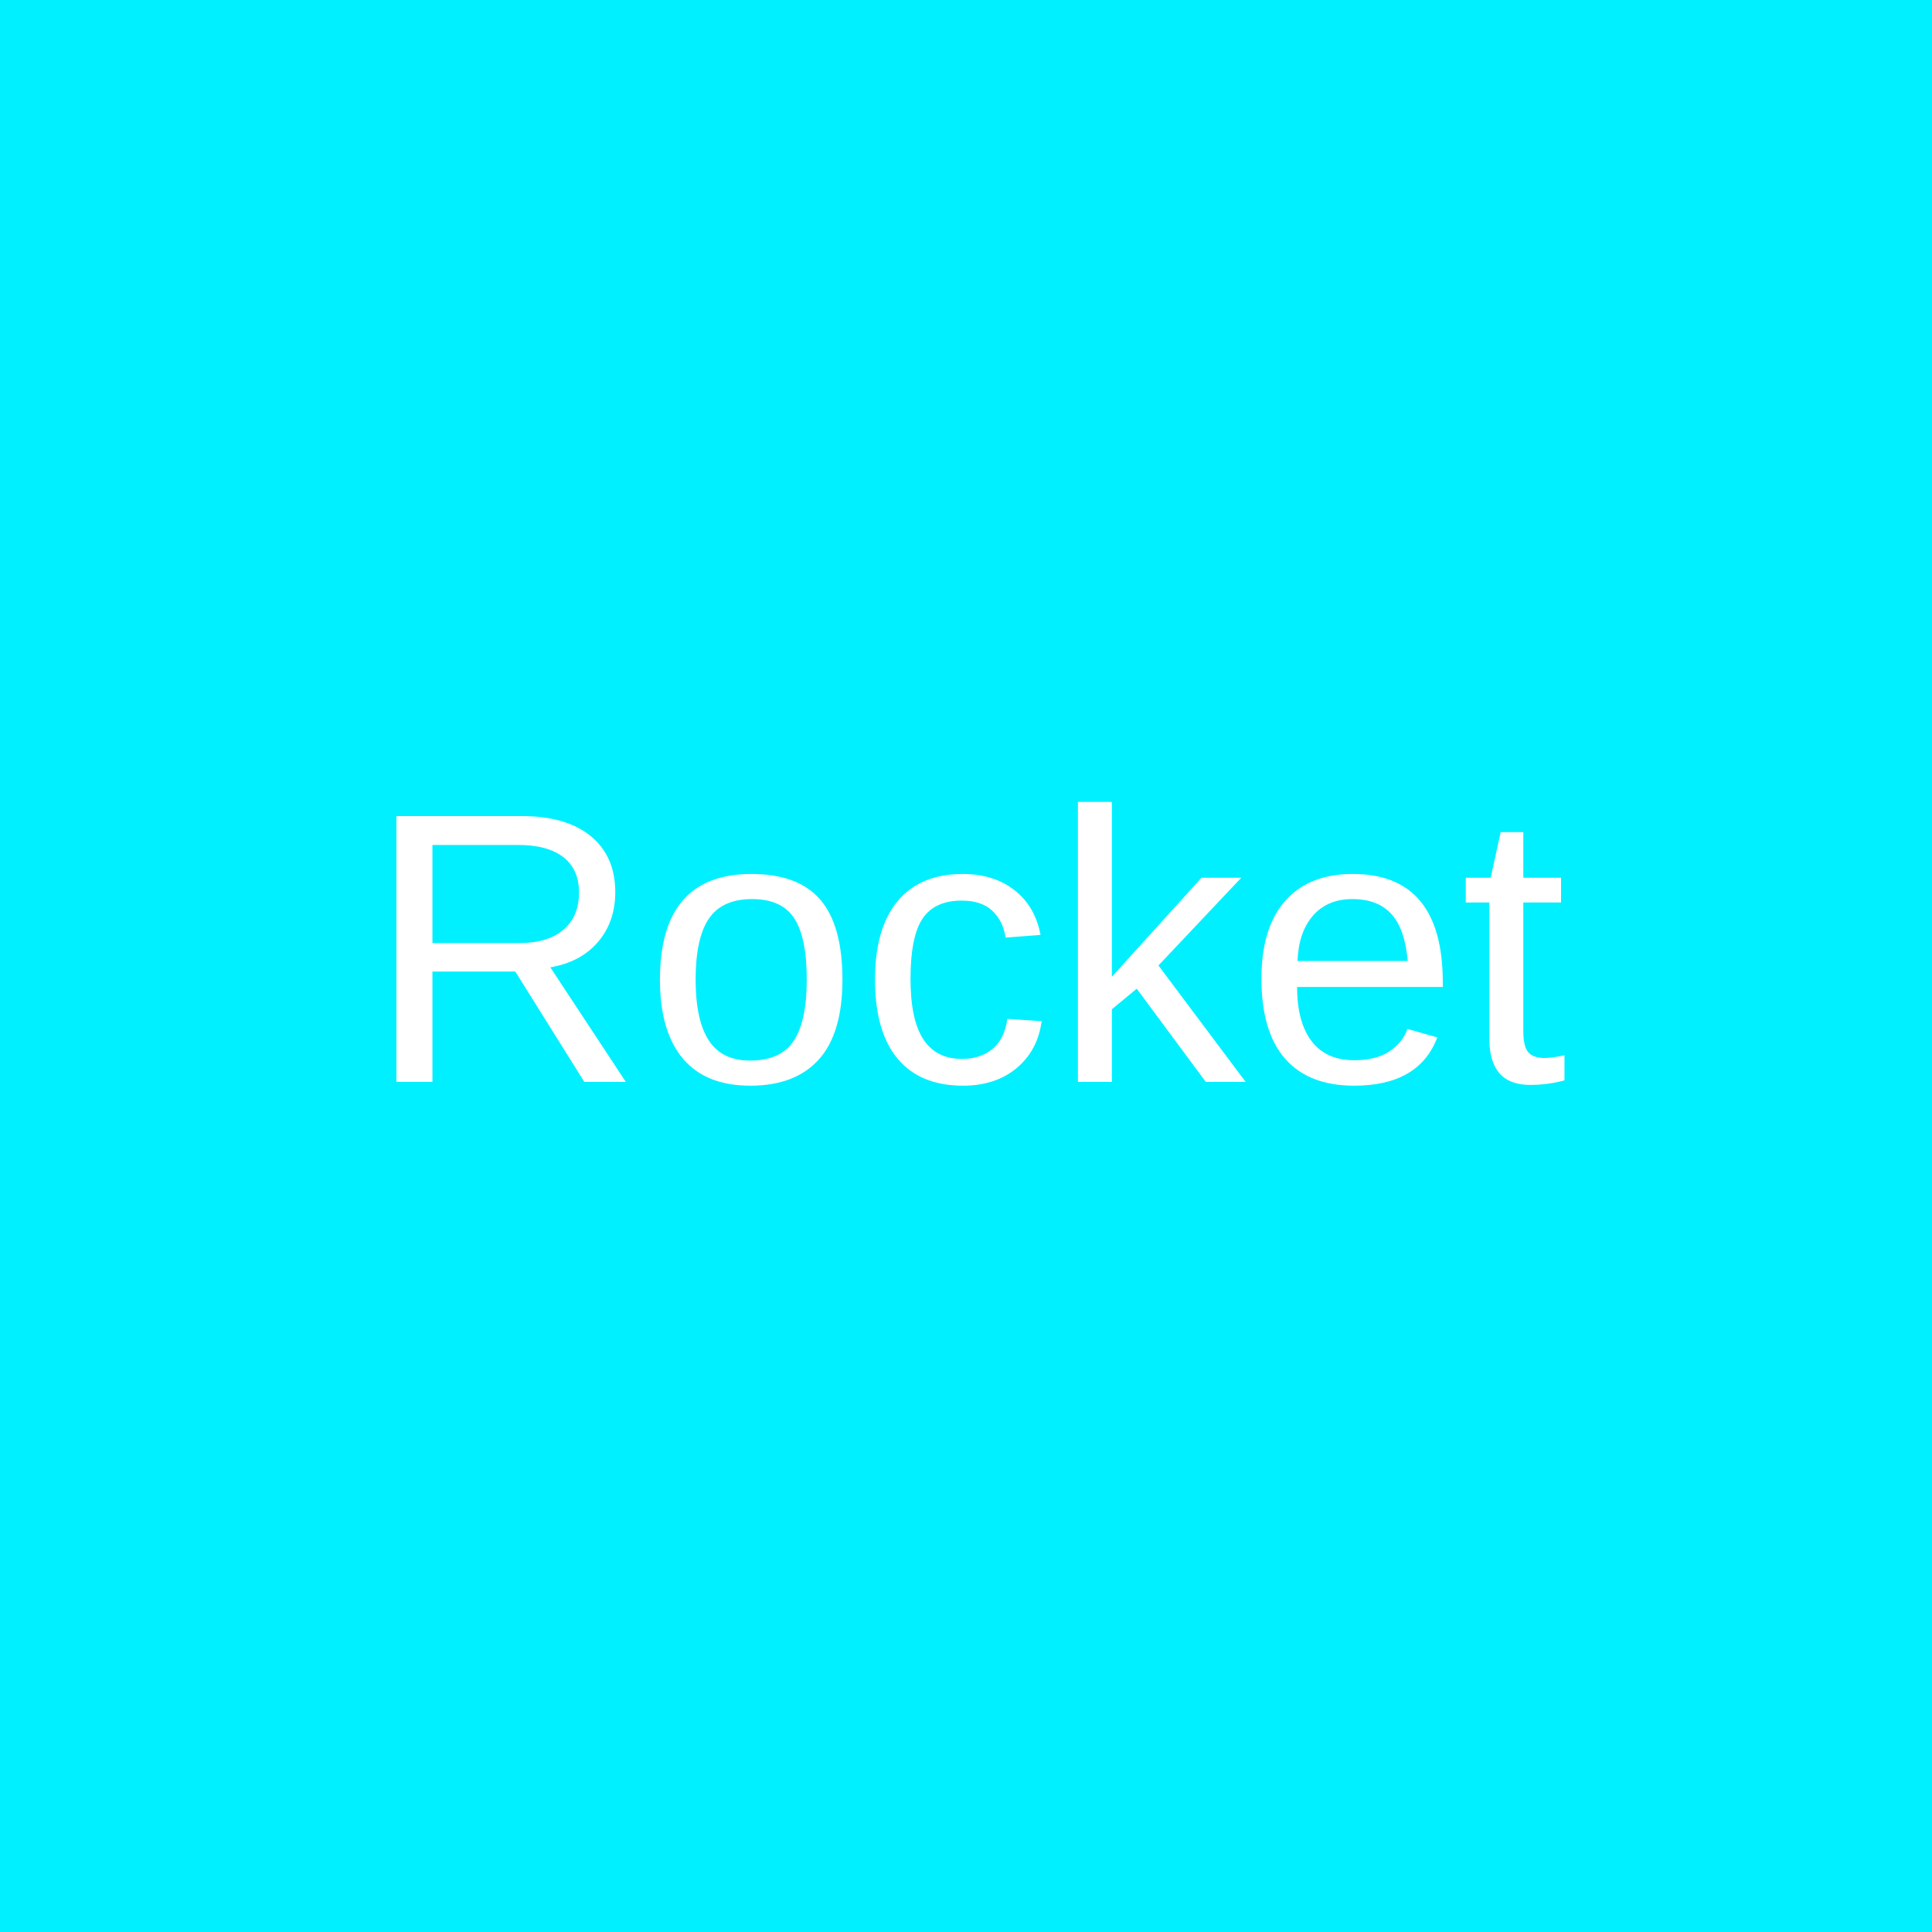
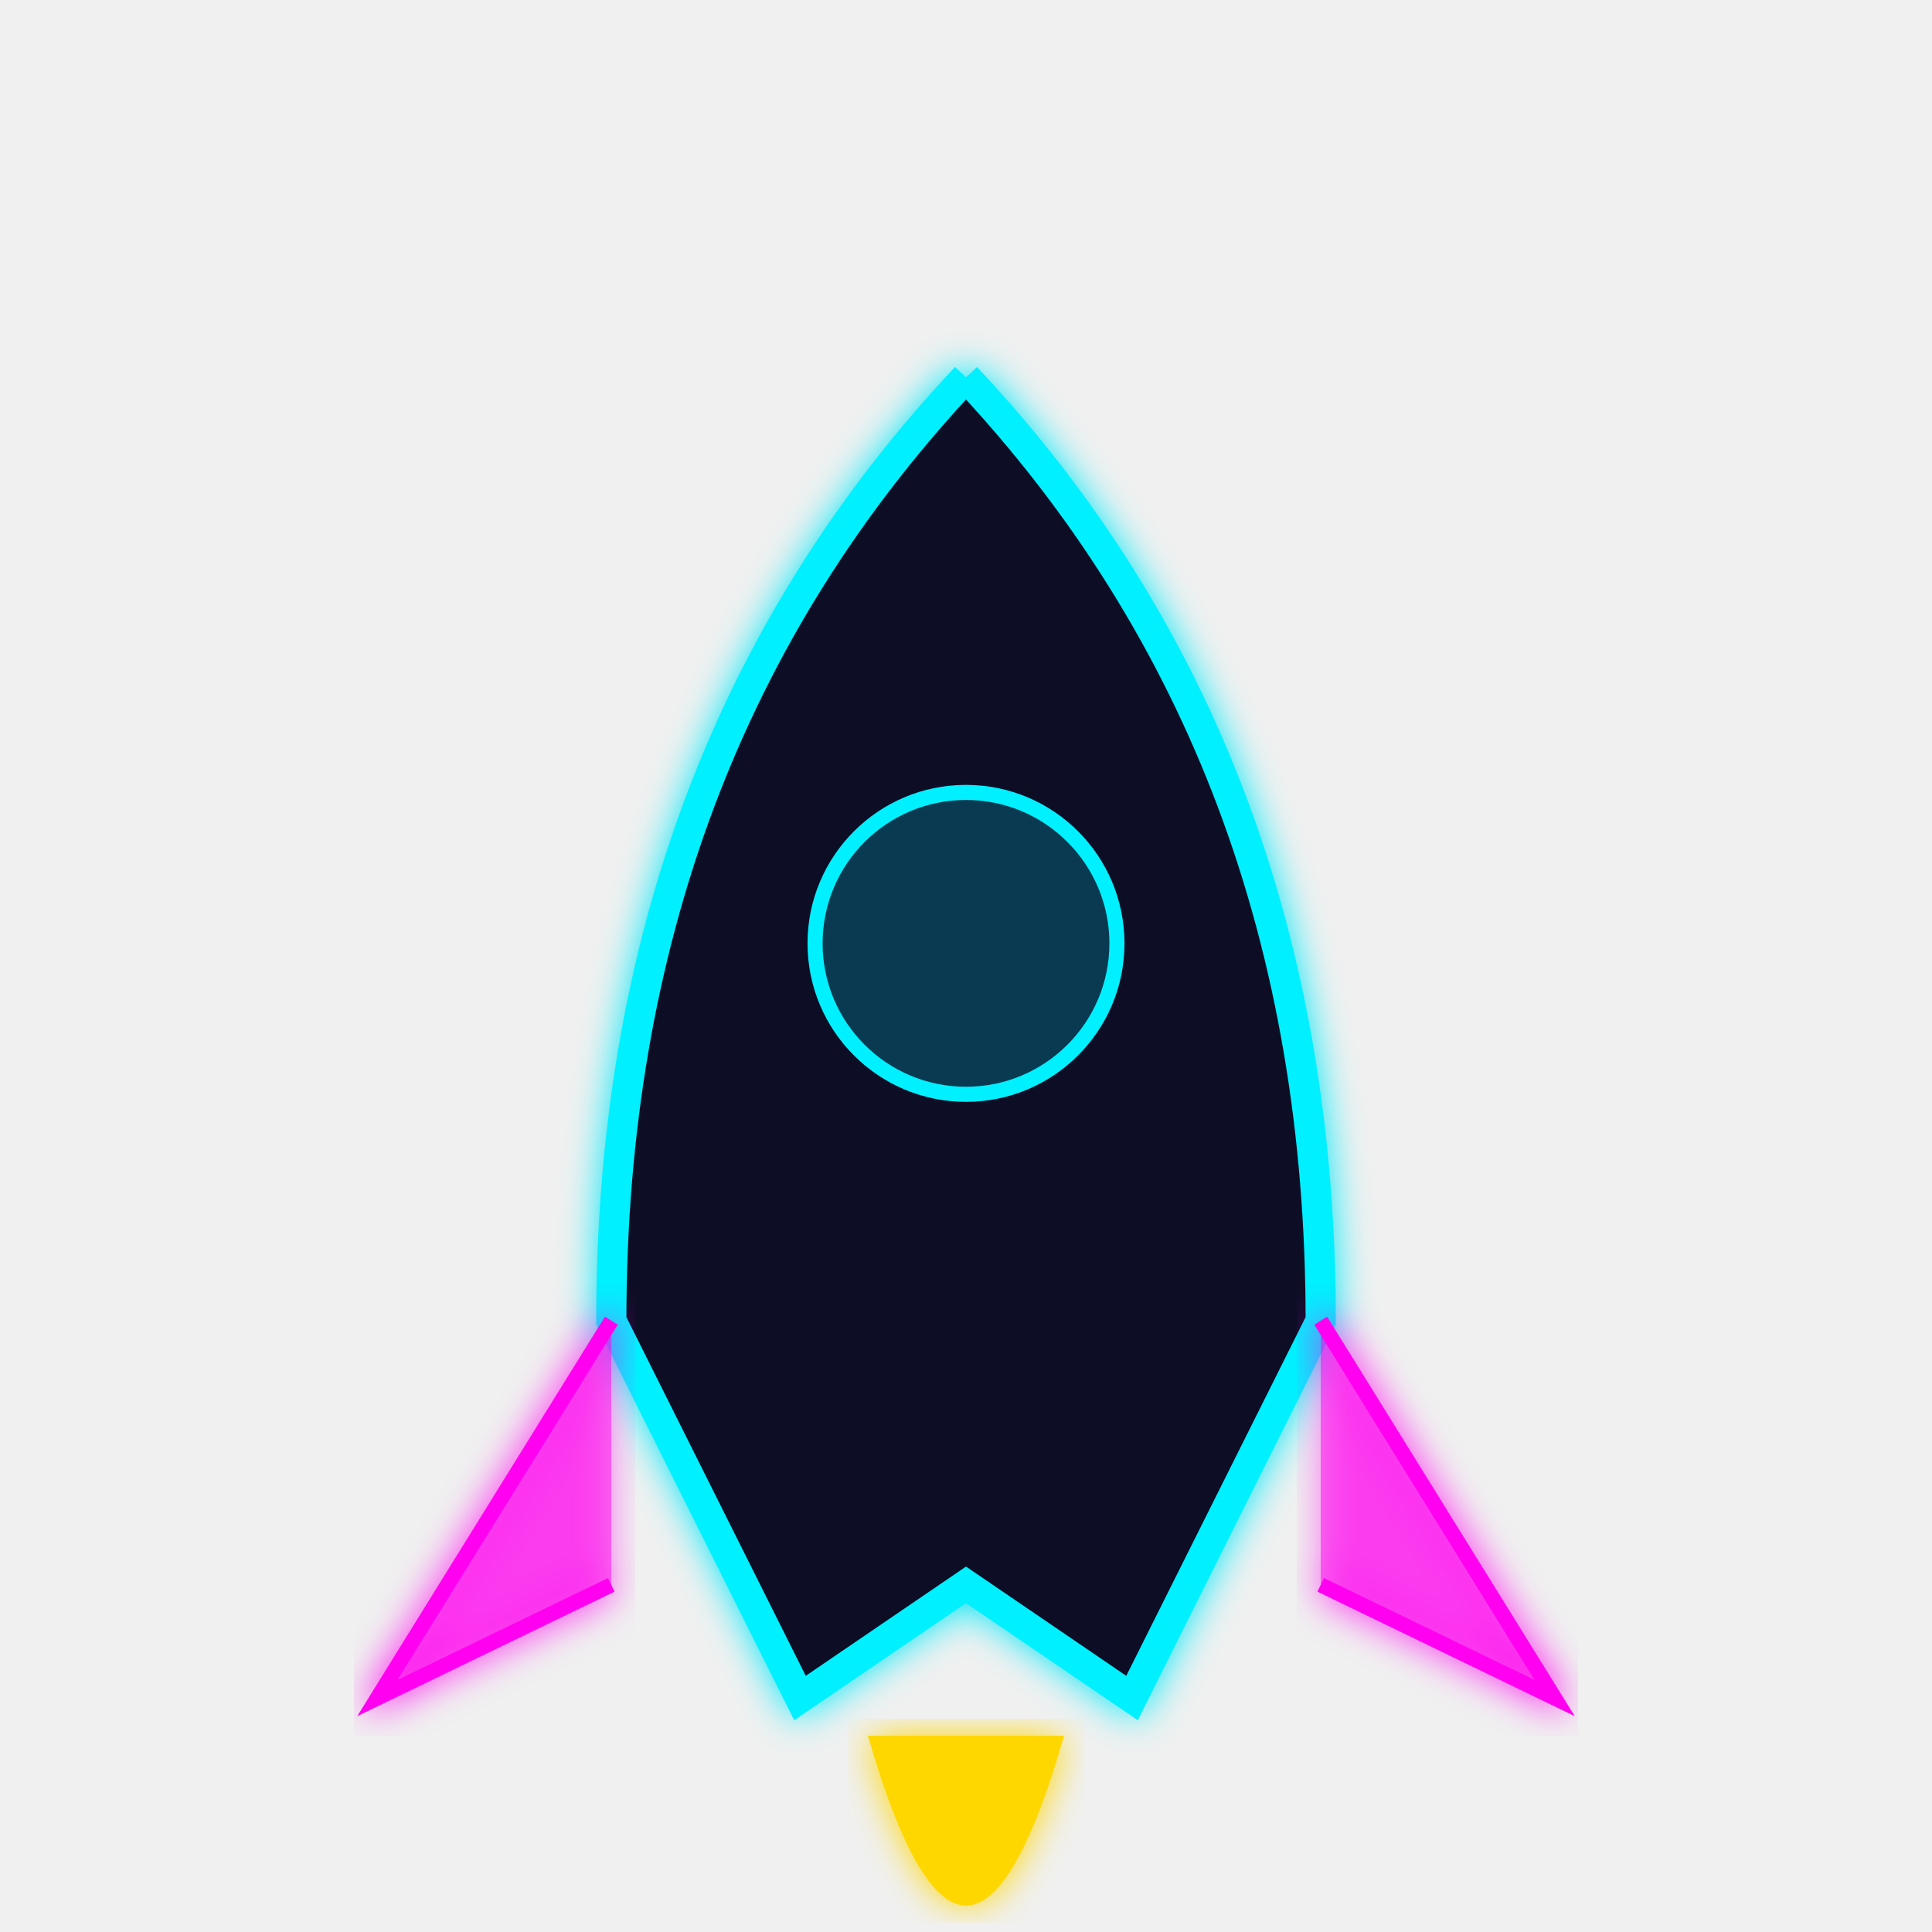
- <svg xmlns="http://www.w3.org/2000/svg" width="512" height="512">
-   <rect width="100%" height="100%" fill="#00F0FF" />
-   <text x="50%" y="50%" font-family="Arial" font-size="102.4" fill="white" text-anchor="middle" dy=".3em">Rocket</text>
+ <svg xmlns="http://www.w3.org/2000/svg" viewBox="0 0 512 512">
+   <defs>
+     <filter id="neon">
+       <feGaussianBlur stdDeviation="5" result="coloredBlur" />
+       <feMerge>
+         <feMergeNode in="coloredBlur" />
+         <feMergeNode in="SourceGraphic" />
+       </feMerge>
+     </filter>
+   </defs>
+   <path d="M256 100 Q350 200 350 350 L300 450 L256 420 L212 450 L162 350 Q162 200 256 100" fill="#0B1026" stroke="#00F0FF" stroke-width="8" filter="url(#neon)" />
+   <circle cx="256" cy="250" r="40" fill="#00F0FF" fill-opacity="0.2" stroke="#00F0FF" stroke-width="4" />
+   <path d="M162 350 L100 450 L162 420" fill="#FF00F0" fill-opacity="0.5" stroke="#FF00F0" stroke-width="4" filter="url(#neon)" />
+   <path d="M350 350 L412 450 L350 420" fill="#FF00F0" fill-opacity="0.5" stroke="#FF00F0" stroke-width="4" filter="url(#neon)" />
+   <path d="M230 460 Q256 550 282 460" fill="#FFD700" filter="url(#neon)">
+     <animate attributeName="d" values="M230 460 Q256 550 282 460; M230 460 Q256 520 282 460; M230 460 Q256 550 282 460" dur="0.2s" repeatCount="indefinite" />
+   </path>
</svg>
